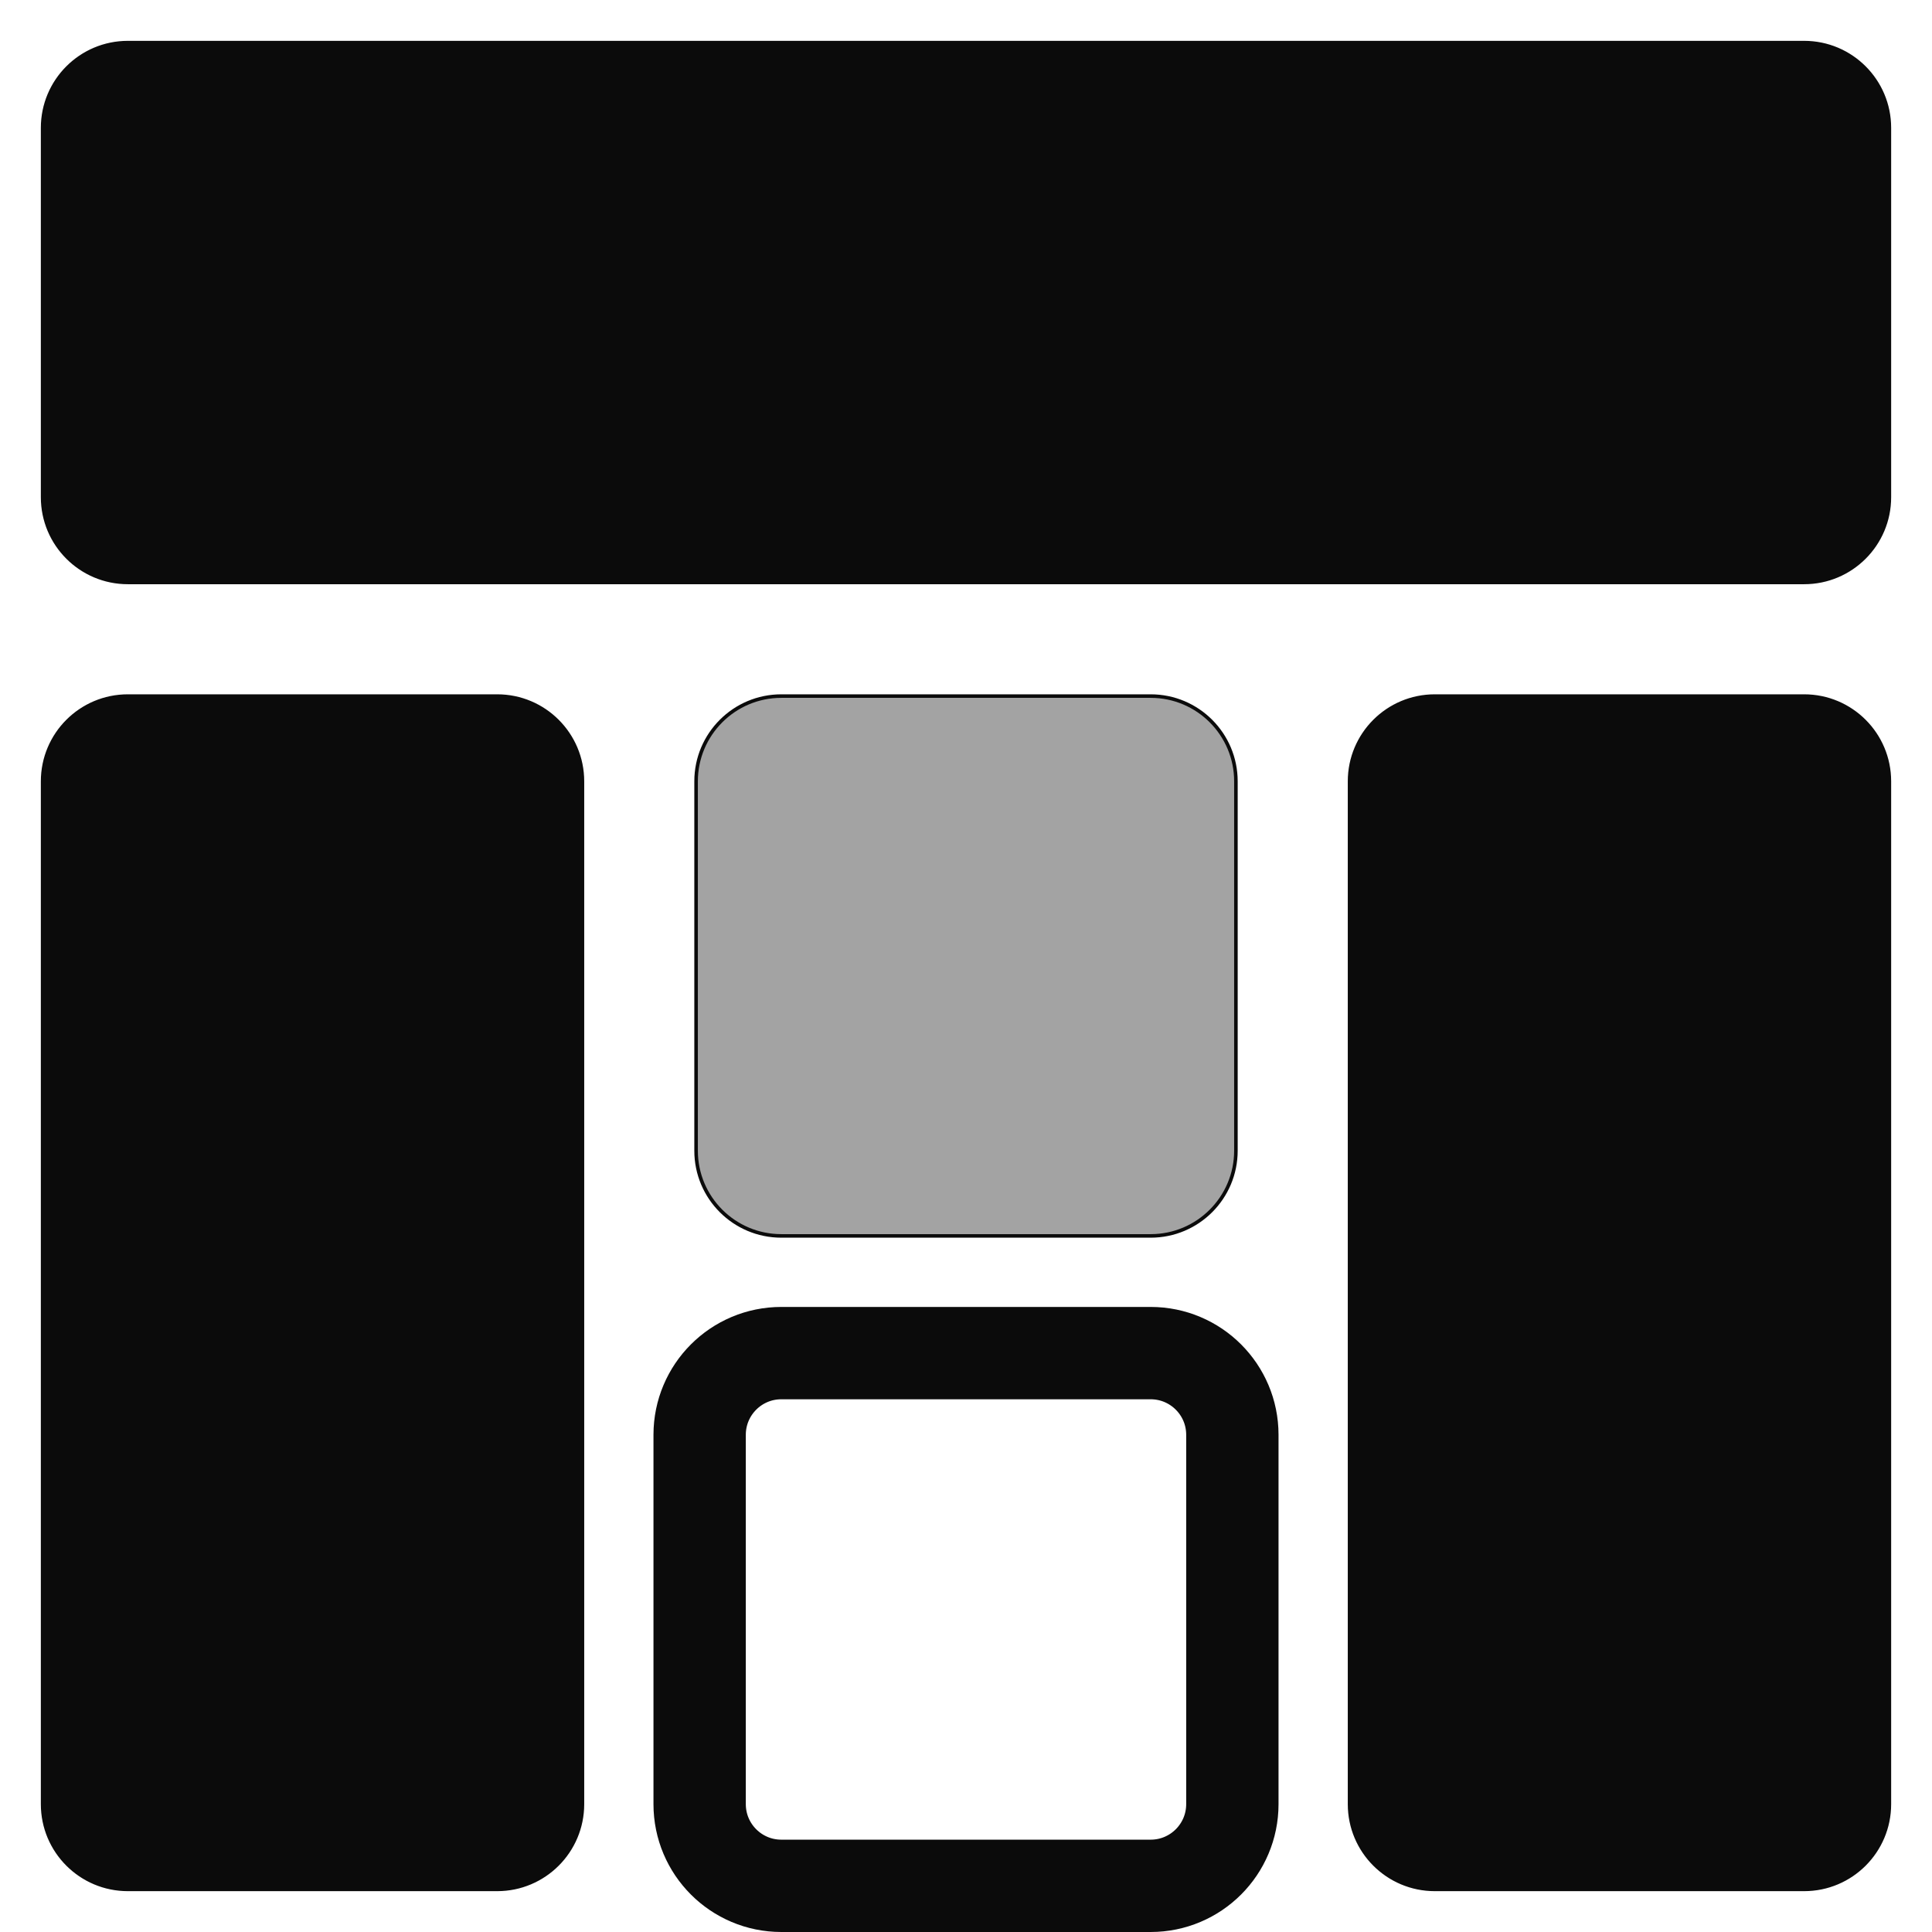
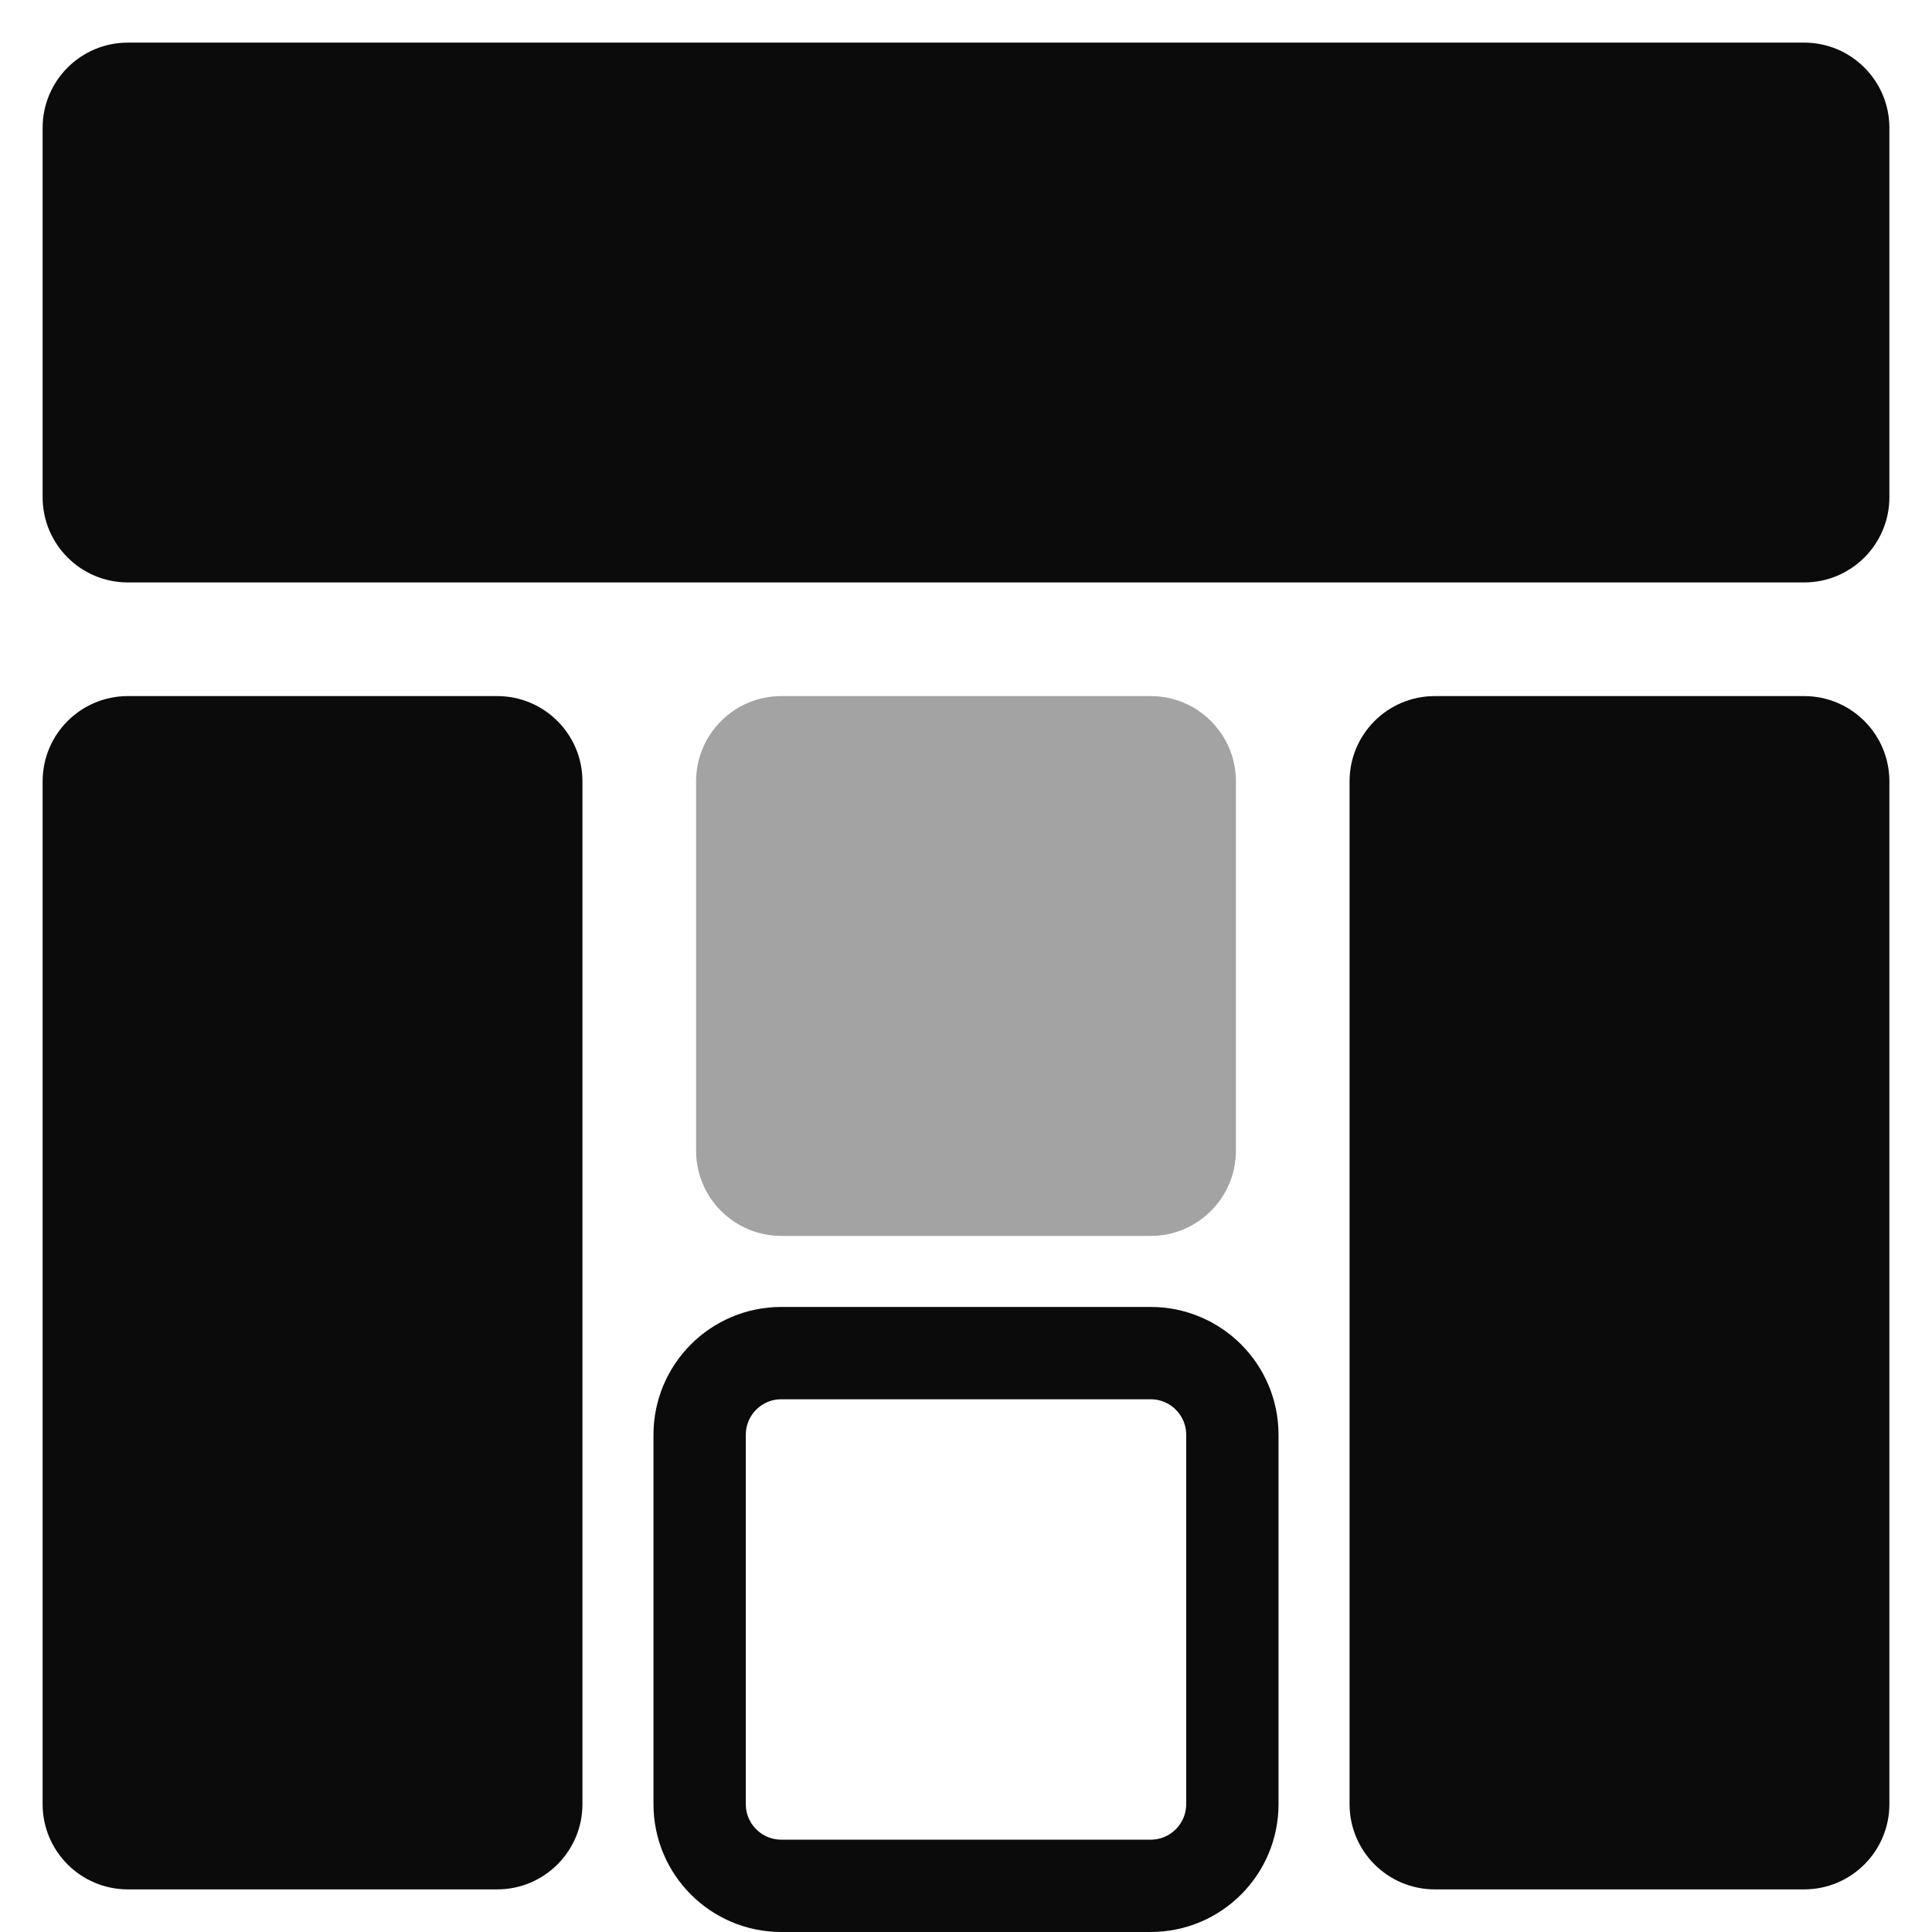
<svg xmlns="http://www.w3.org/2000/svg" viewBox="-12 -12 544 544">
-   <style>rect{fill:#0B0B0B;stroke:#0B0B0B}rect[fill="#A3A3A3"]{fill:#A3A3A3}rect[fill="none"]{fill:none}@media (prefers-color-scheme:dark){rect{fill:#F4F4F2;stroke:#F4F4F2}rect[fill="#A3A3A3"]{fill:#5E5E5E}rect[fill="none"]{fill:none}}</style>
+   <style>rect{fill:#0B0B0B}rect[fill="none"]{stroke:#0B0B0B}rect[fill="#A3A3A3"]{fill:#A3A3A3}rect[fill="none"]{fill:none}@media (prefers-color-scheme:dark){rect{fill:#F4F4F2}rect[fill="none"]{stroke:#F4F4F2}rect[fill="#A3A3A3"]{fill:#5E5E5E}rect[fill="none"]{fill:none}}</style>
  <rect x="0" y="0" width="520" height="152" rx="24" fill="#0B0B0B" />
  <rect x="0" y="184" width="152" height="336" rx="24" fill="#0B0B0B" />
  <rect x="368" y="184" width="152" height="336" rx="24" fill="#0B0B0B" />
  <rect x="184" y="184" width="152" height="152" rx="24" fill="#A3A3A3" />
  <rect x="185" y="369" width="150" height="150" rx="23" fill="none" stroke="#0B0B0B" stroke-width="26" />
</svg>
